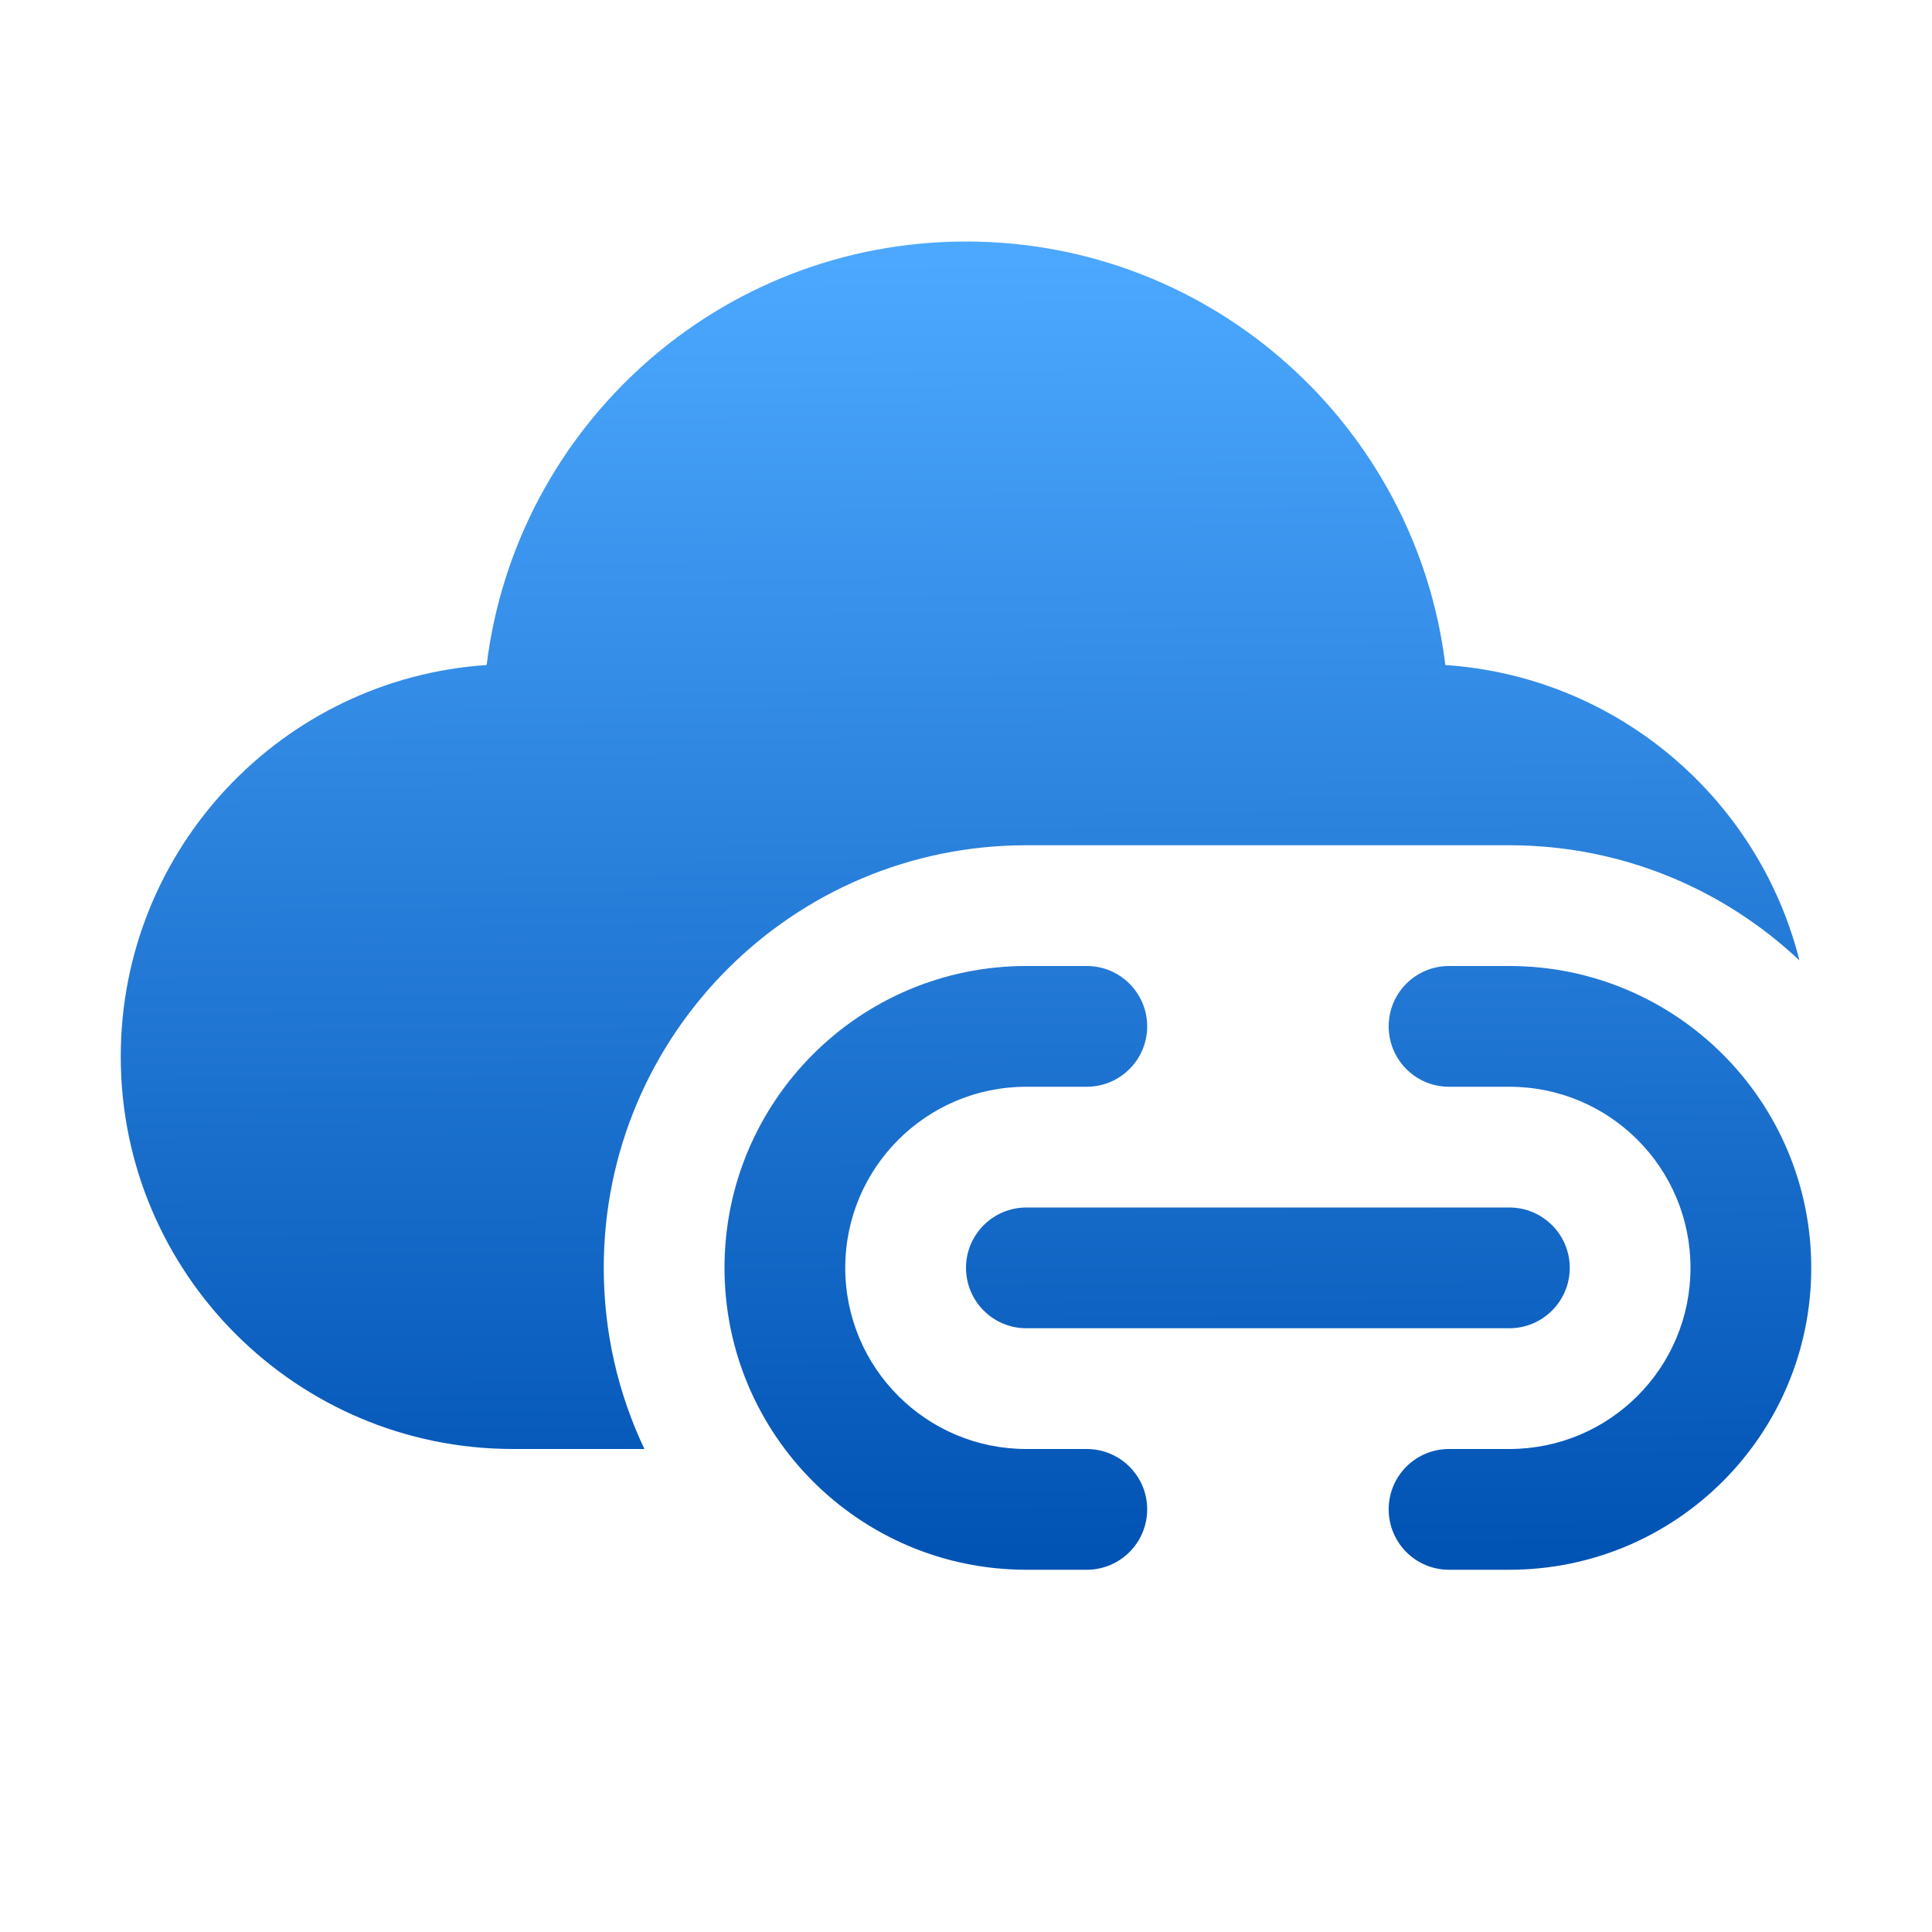
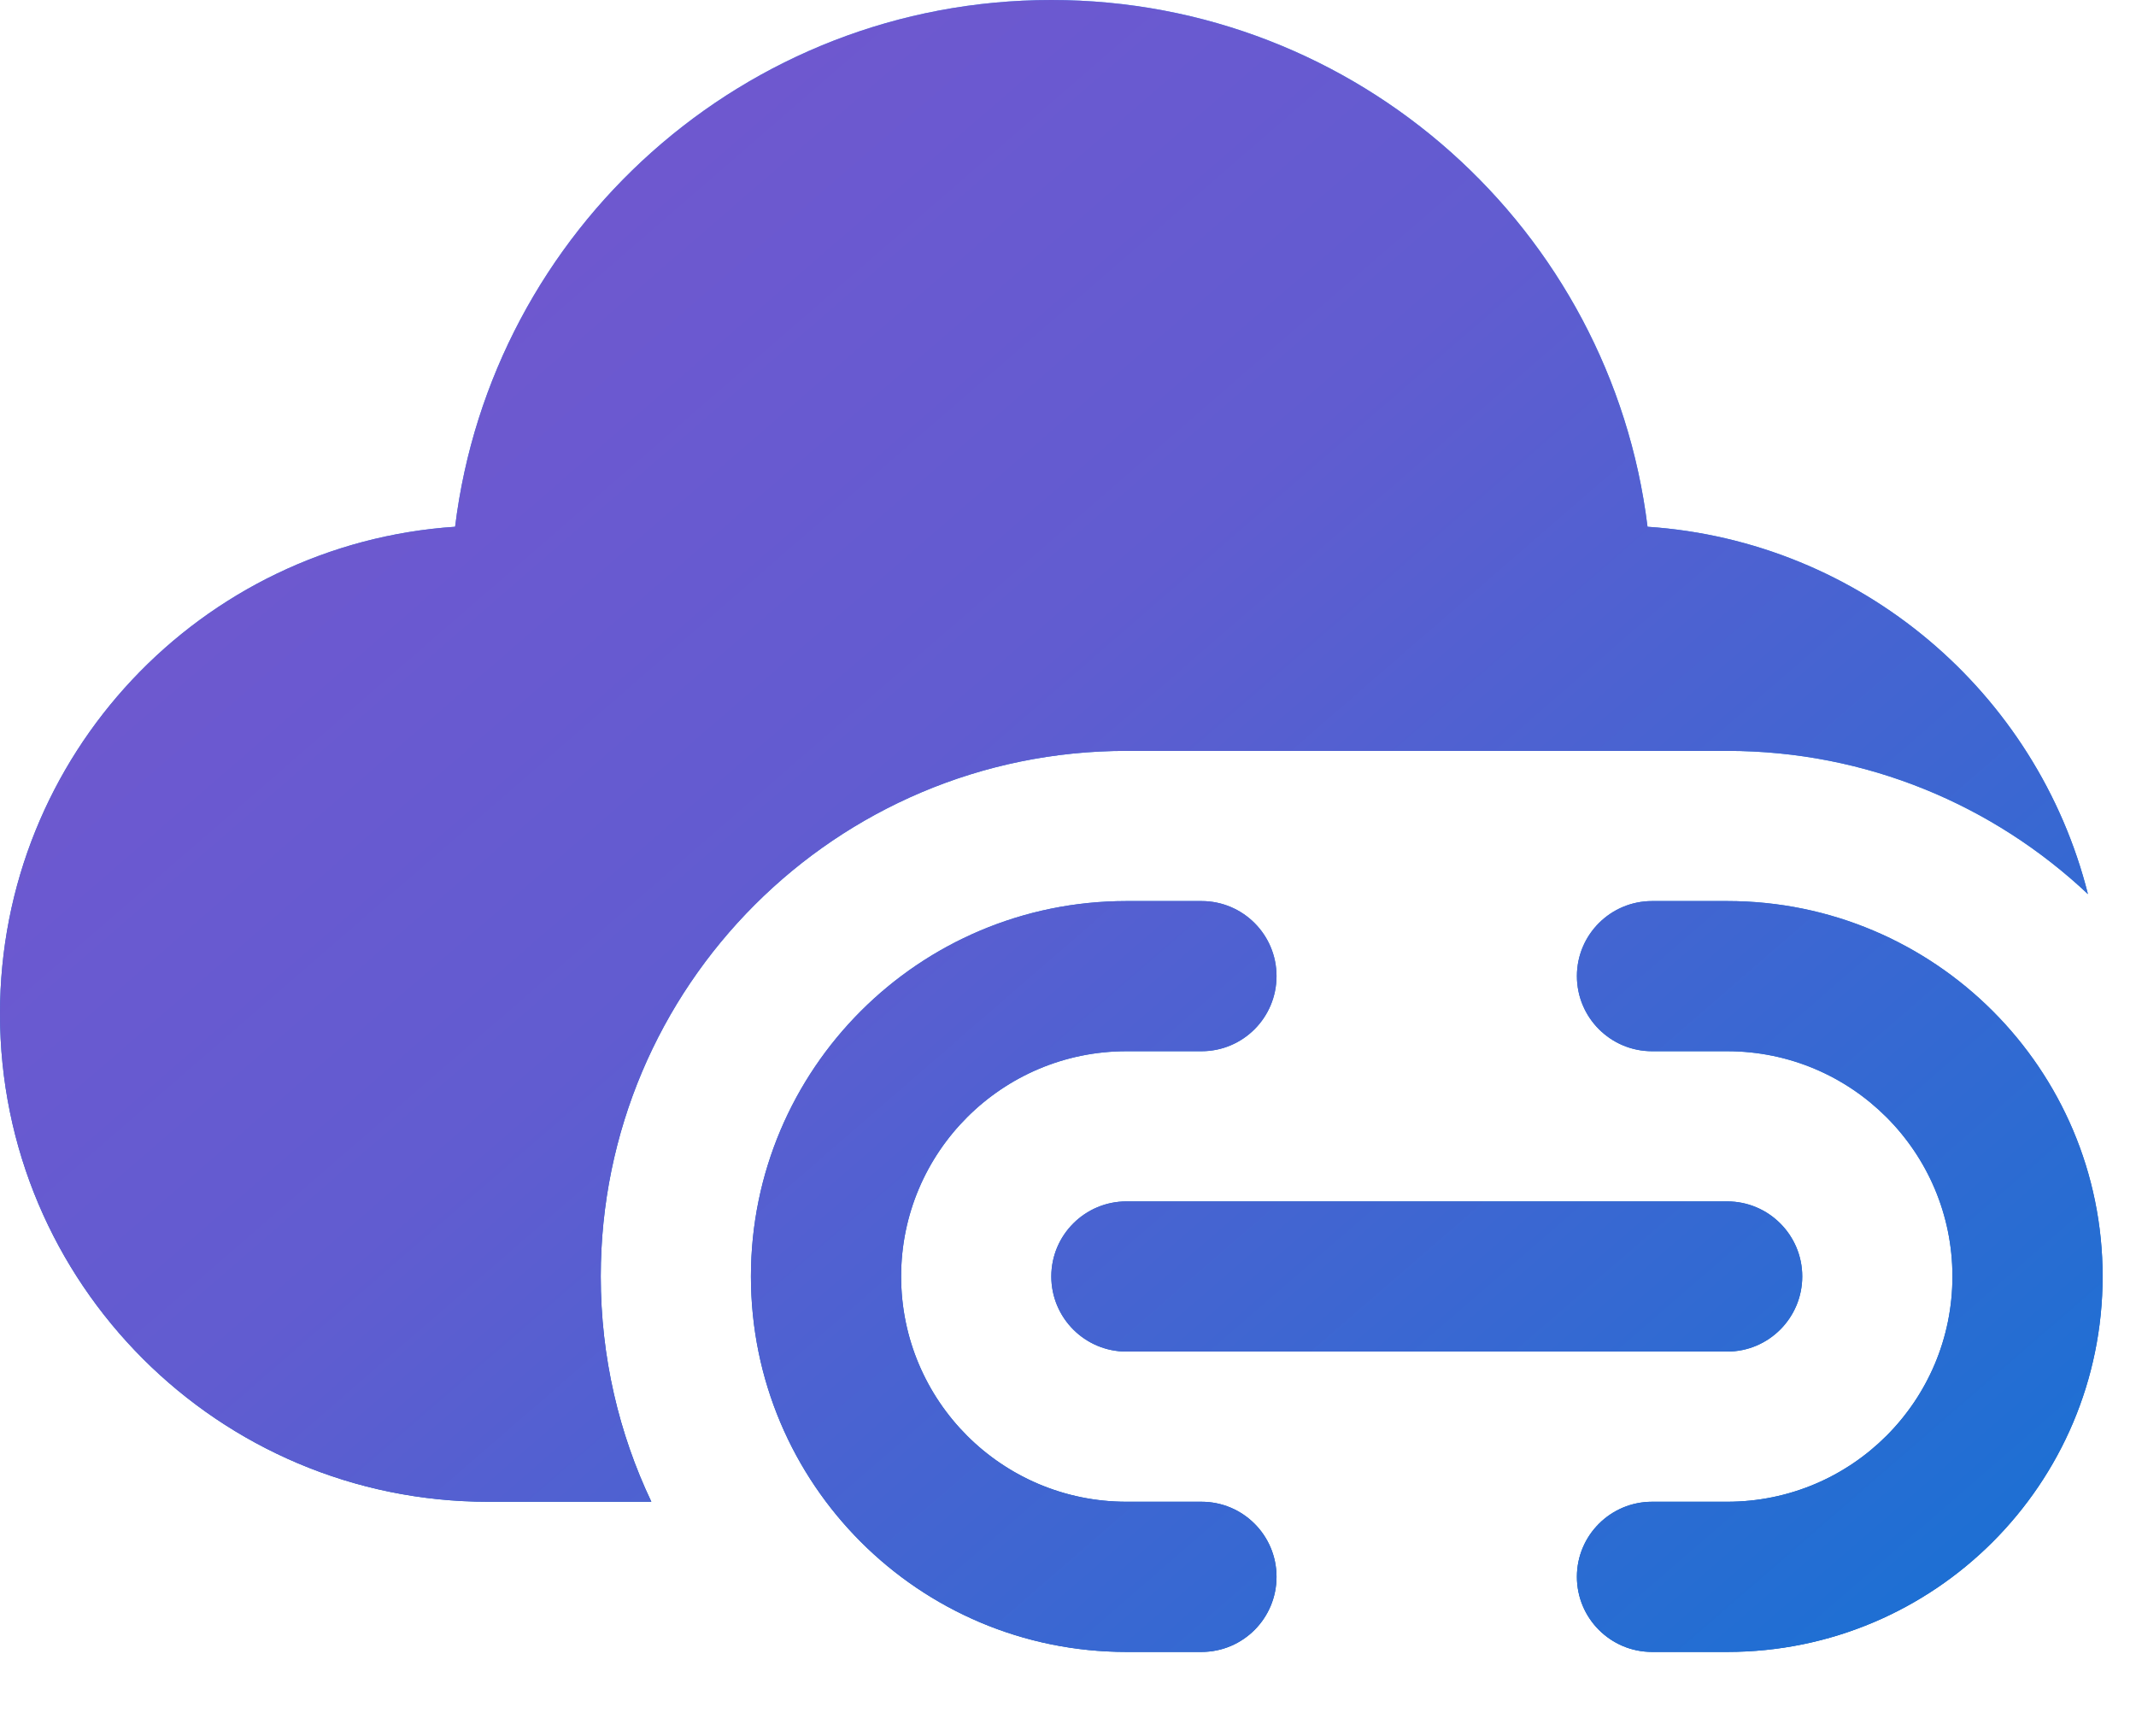
- <svg xmlns="http://www.w3.org/2000/svg" width="18" height="18" viewBox="0 0 18 18" fill="none">
-   <path d="M4.534 6.196C4.807 3.972 6.702 2.25 9 2.25C11.298 2.25 13.193 3.972 13.466 6.196C15.066 6.303 16.385 7.439 16.765 8.948C16.059 8.283 15.109 7.875 14.062 7.875H9.562C7.388 7.875 5.625 9.638 5.625 11.812C5.625 12.416 5.761 12.989 6.004 13.5H4.781C2.762 13.5 1.125 11.863 1.125 9.844C1.125 7.908 2.63 6.323 4.534 6.196ZM9.562 9C8.009 9 6.75 10.259 6.75 11.812C6.75 13.366 8.009 14.625 9.562 14.625H10.125C10.436 14.625 10.688 14.373 10.688 14.062C10.688 13.752 10.436 13.5 10.125 13.5H9.562C8.631 13.5 7.875 12.745 7.875 11.812C7.875 10.88 8.631 10.125 9.562 10.125H10.125C10.436 10.125 10.688 9.873 10.688 9.562C10.688 9.252 10.436 9 10.125 9H9.562ZM13.5 9C13.189 9 12.938 9.252 12.938 9.562C12.938 9.873 13.189 10.125 13.5 10.125H14.062C14.995 10.125 15.75 10.88 15.75 11.812C15.75 12.745 14.995 13.5 14.062 13.5H13.5C13.189 13.5 12.938 13.752 12.938 14.062C12.938 14.373 13.189 14.625 13.5 14.625H14.062C15.616 14.625 16.875 13.366 16.875 11.812C16.875 10.259 15.616 9 14.062 9H13.5ZM9 11.812C9 11.502 9.252 11.25 9.562 11.25H14.062C14.373 11.25 14.625 11.502 14.625 11.812C14.625 12.123 14.373 12.375 14.062 12.375H9.562C9.252 12.375 9 12.123 9 11.812Z" fill="url(#paint0_linear_933_2385)" />
+ <svg xmlns="http://www.w3.org/2000/svg" width="16" height="13" viewBox="0 0 16 13" fill="none">
+   <path d="M3.409 3.946C3.682 1.722 5.577 0 7.875 0C10.173 0 12.068 1.722 12.341 3.946C13.941 4.053 15.26 5.189 15.64 6.698C14.934 6.033 13.984 5.625 12.938 5.625H8.438C6.263 5.625 4.5 7.388 4.5 9.562C4.5 10.166 4.636 10.739 4.879 11.25H3.656C1.637 11.25 0 9.613 0 7.594C0 5.658 1.505 4.073 3.409 3.946ZM8.438 6.75C6.884 6.75 5.625 8.009 5.625 9.562C5.625 11.116 6.884 12.375 8.438 12.375H9C9.311 12.375 9.562 12.123 9.562 11.812C9.562 11.502 9.311 11.25 9 11.25H8.438C7.506 11.25 6.75 10.495 6.75 9.562C6.75 8.631 7.506 7.875 8.438 7.875H9C9.311 7.875 9.562 7.623 9.562 7.312C9.562 7.002 9.311 6.75 9 6.75H8.438ZM12.375 6.75C12.064 6.75 11.812 7.002 11.812 7.312C11.812 7.623 12.064 7.875 12.375 7.875H12.938C13.87 7.875 14.625 8.631 14.625 9.562C14.625 10.495 13.87 11.25 12.938 11.25H12.375C12.064 11.25 11.812 11.502 11.812 11.812C11.812 12.123 12.064 12.375 12.375 12.375H12.938C14.491 12.375 15.75 11.116 15.75 9.562C15.75 8.009 14.491 6.75 12.938 6.75H12.375ZM7.875 9.562C7.875 9.252 8.127 9 8.438 9H12.938C13.248 9 13.5 9.252 13.5 9.562C13.5 9.873 13.248 10.125 12.938 10.125H8.438C8.127 10.125 7.875 9.873 7.875 9.562Z" fill="url(#paint0_linear_937_732)" />
+   <path d="M3.409 3.946C3.682 1.722 5.577 0 7.875 0C10.173 0 12.068 1.722 12.341 3.946C13.941 4.053 15.26 5.189 15.64 6.698C14.934 6.033 13.984 5.625 12.938 5.625H8.438C6.263 5.625 4.5 7.388 4.5 9.562C4.5 10.166 4.636 10.739 4.879 11.25H3.656C1.637 11.25 0 9.613 0 7.594C0 5.658 1.505 4.073 3.409 3.946ZM8.438 6.75C6.884 6.75 5.625 8.009 5.625 9.562C5.625 11.116 6.884 12.375 8.438 12.375H9C9.311 12.375 9.562 12.123 9.562 11.812C9.562 11.502 9.311 11.25 9 11.25H8.438C7.506 11.25 6.75 10.495 6.75 9.562C6.75 8.631 7.506 7.875 8.438 7.875H9C9.311 7.875 9.562 7.623 9.562 7.312C9.562 7.002 9.311 6.75 9 6.75H8.438ZM12.375 6.75C12.064 6.75 11.812 7.002 11.812 7.312C11.812 7.623 12.064 7.875 12.375 7.875H12.938C13.87 7.875 14.625 8.631 14.625 9.562C14.625 10.495 13.87 11.25 12.938 11.25H12.375C12.064 11.25 11.812 11.502 11.812 11.812C11.812 12.123 12.064 12.375 12.375 12.375H12.938C14.491 12.375 15.75 11.116 15.75 9.562C15.75 8.009 14.491 6.75 12.938 6.75H12.375ZM7.875 9.562C7.875 9.252 8.127 9 8.438 9H12.938C13.248 9 13.5 9.252 13.5 9.562C13.5 9.873 13.248 10.125 12.938 10.125H8.438C8.127 10.125 7.875 9.873 7.875 9.562Z" fill="url(#paint1_linear_937_732)" />
  <defs>
-     <linearGradient id="paint0_linear_933_2385" x1="9" y1="2.25" x2="9.064" y2="14.625" gradientUnits="userSpaceOnUse">
+     <linearGradient id="paint0_linear_937_732" x1="7.875" y1="1.06607e-07" x2="7.939" y2="12.375" gradientUnits="userSpaceOnUse">
      <stop stop-color="#4DA9FF" />
      <stop offset="1" stop-color="#0052B3" />
    </linearGradient>
+     <linearGradient id="paint1_linear_937_732" x1="-6.346" y1="-4.637" x2="14.405" y2="19.287" gradientUnits="userSpaceOnUse">
+       <stop offset="0.052" stop-color="#8B50CE" />
+       <stop offset="0.521" stop-color="#615CD0" />
+       <stop offset="0.962" stop-color="#0078D4" />
+     </linearGradient>
  </defs>
</svg>
